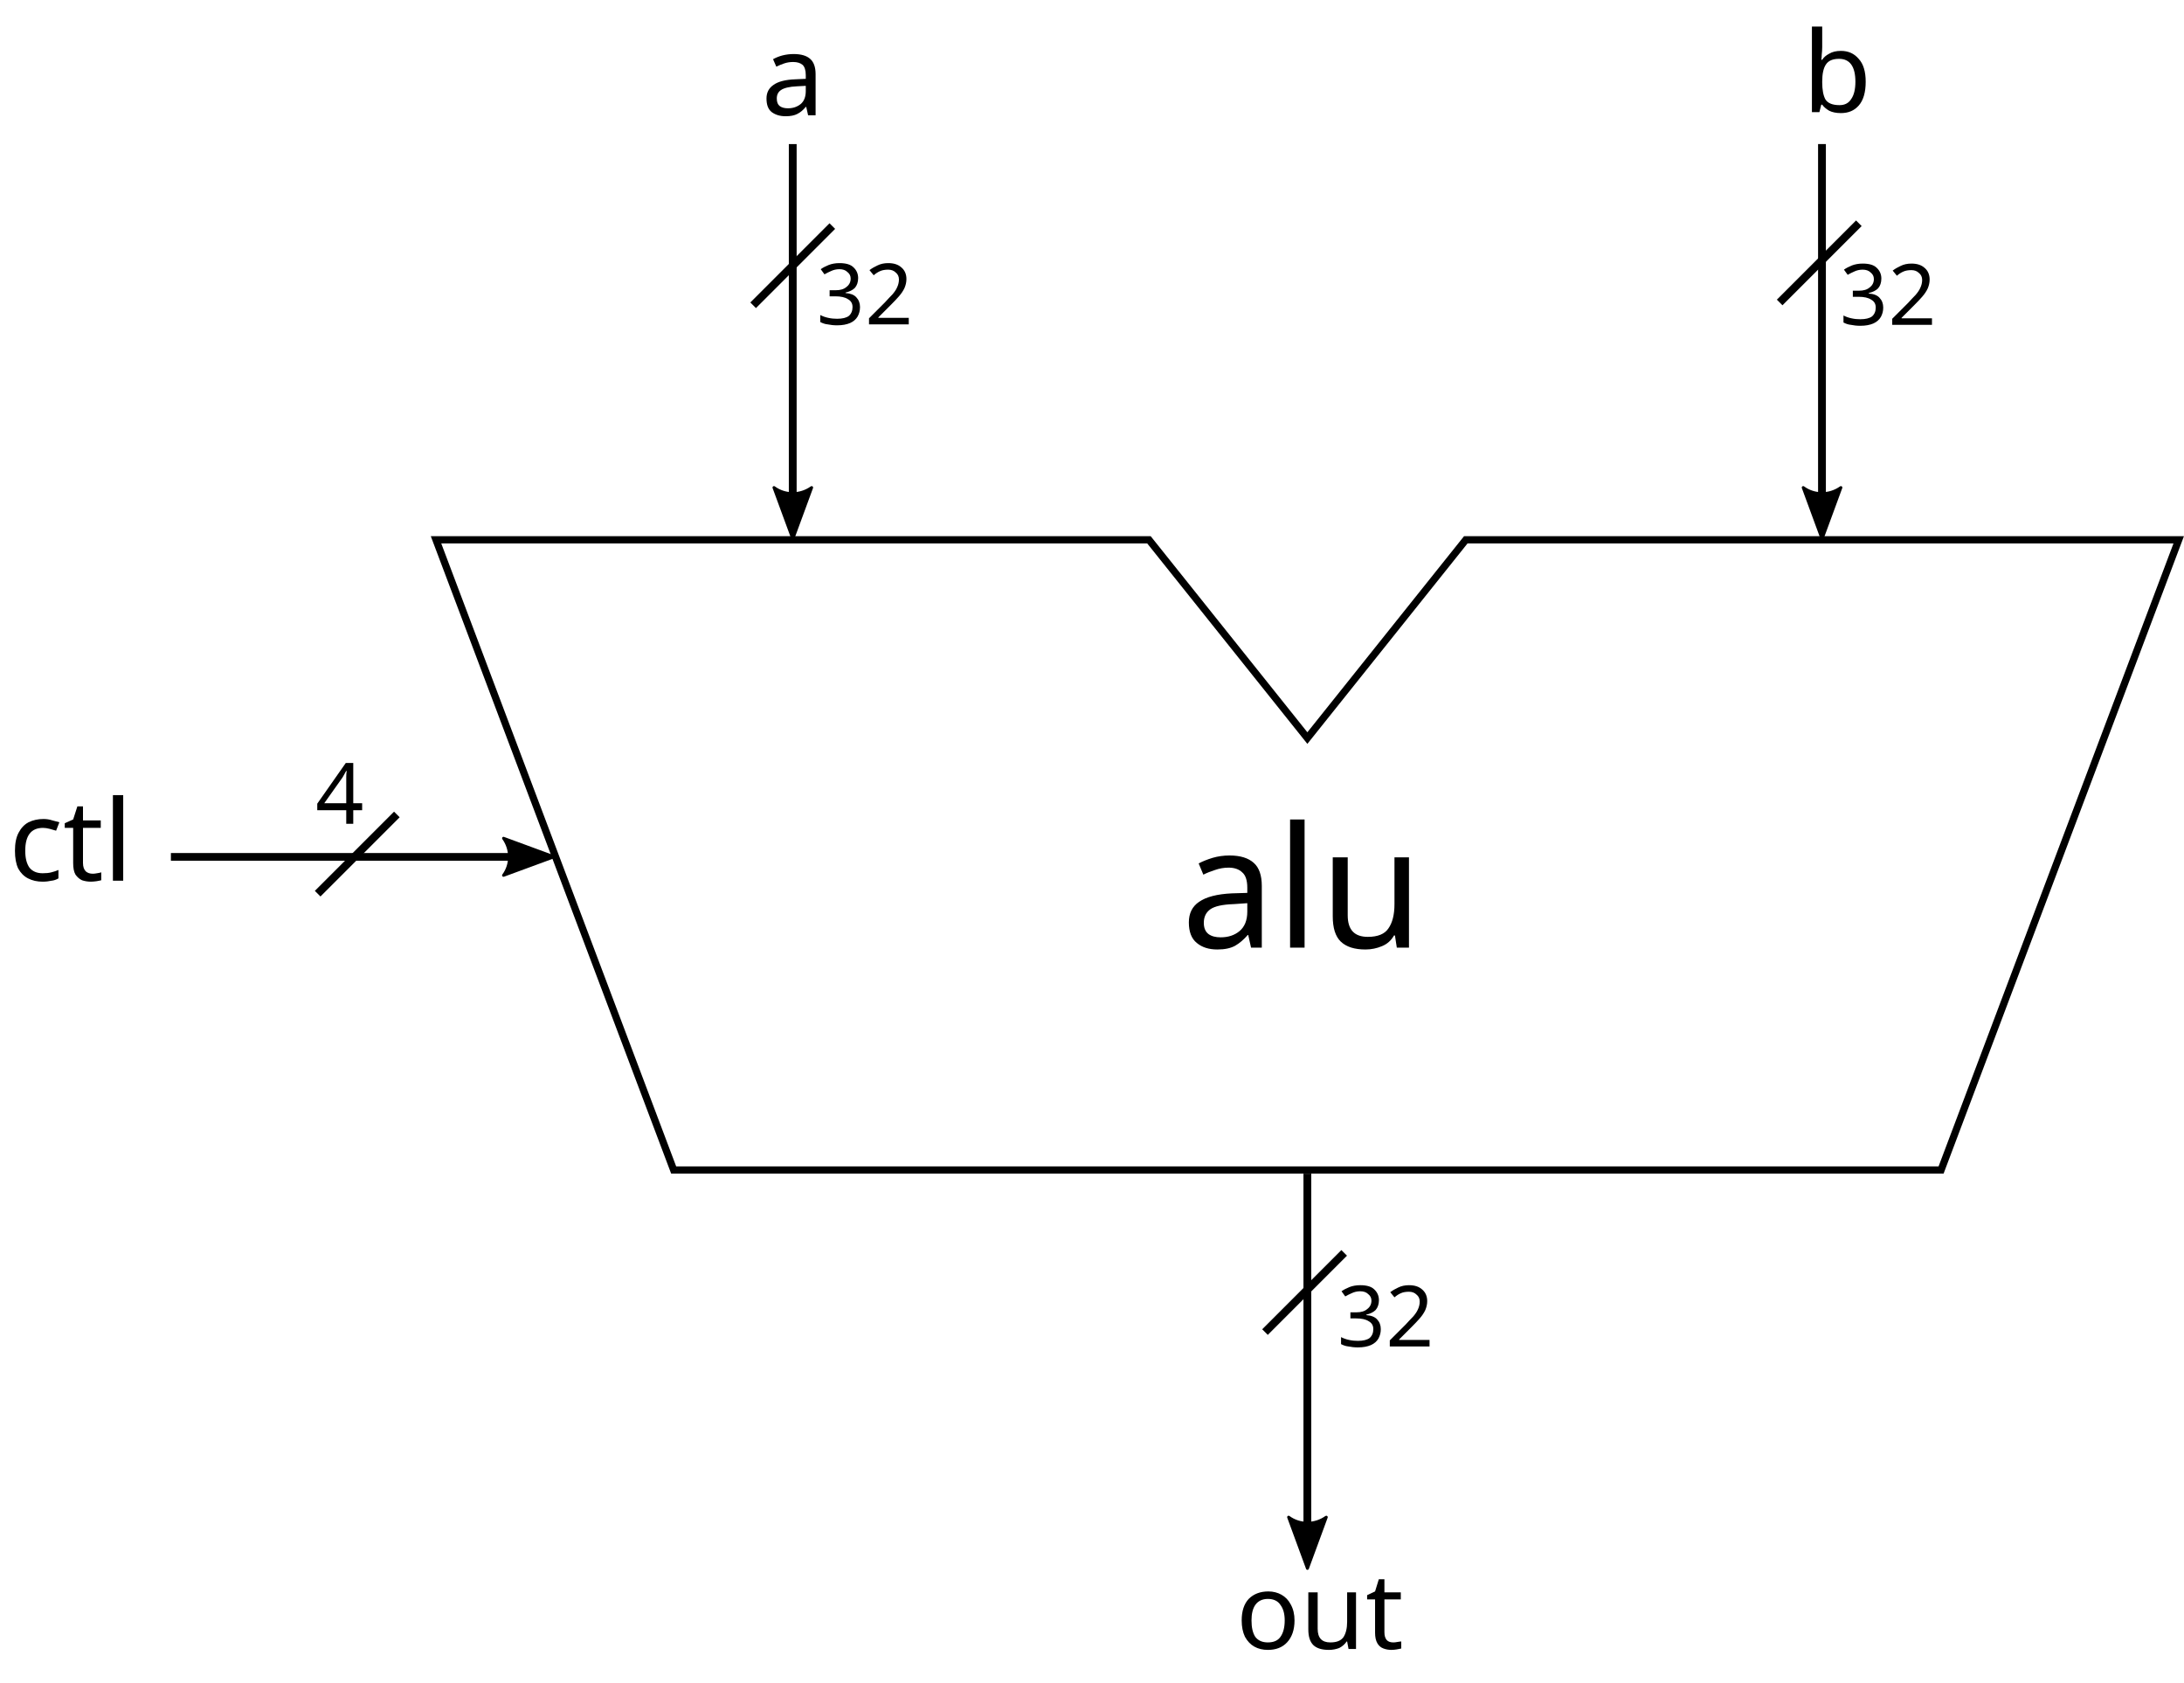
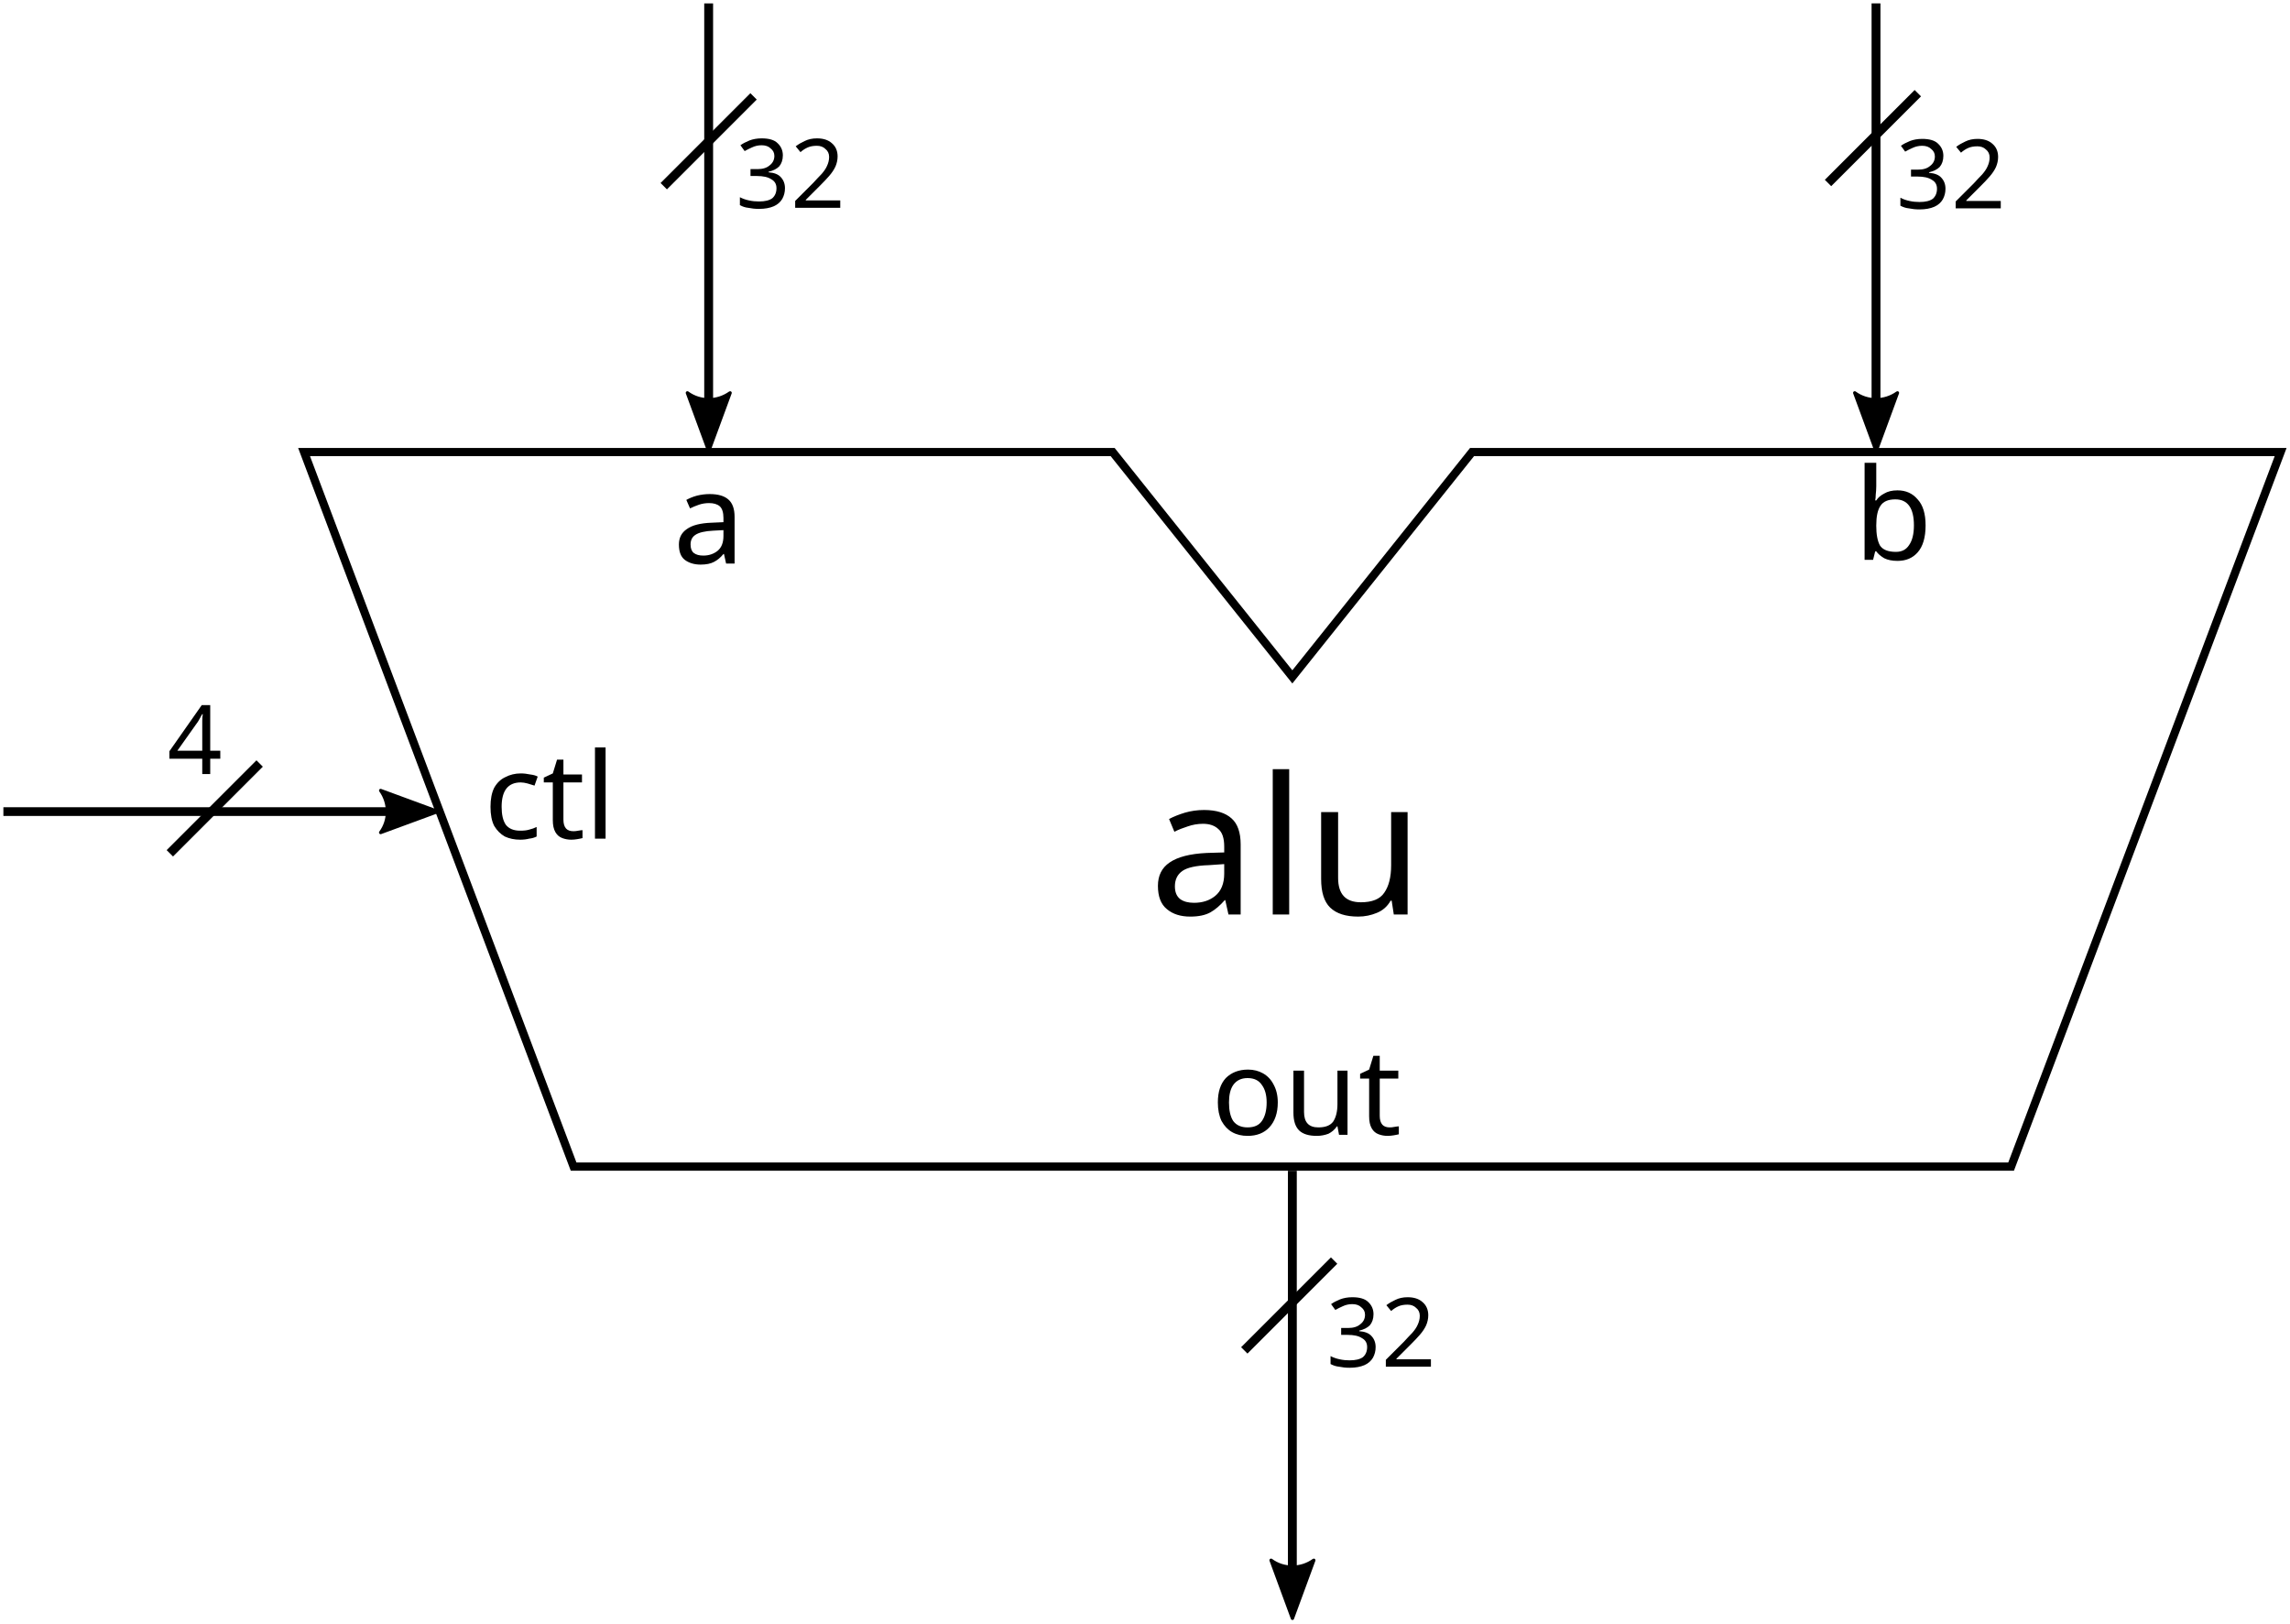
- <svg xmlns="http://www.w3.org/2000/svg" width="72.98mm" height="56.202mm" viewBox="0 0 72.98 56.202" version="1.1" id="svg8">
+ <svg xmlns="http://www.w3.org/2000/svg" width="67.469mm" height="47.831mm" viewBox="0 0 67.469 47.831" version="1.1" id="svg8">
  <defs id="defs2">
    <marker orient="auto" refY="0" refX="0" id="Arrow2Mend" style="overflow:visible">
      <path id="path4630" style="fill:#000000;fill-opacity:1;fill-rule:evenodd;stroke:#000000;stroke-width:0.625;stroke-linejoin:round;stroke-opacity:1" d="M 8.719,4.034 -2.207,0.016 8.719,-4.002 c -1.745,2.372 -1.735,5.617 -6e-7,8.035 z" transform="scale(-0.6)" />
    </marker>
    <marker orient="auto" refY="0" refX="0" id="Arrow2Lend" style="overflow:visible">
      <path id="path4624" style="fill:#000000;fill-opacity:1;fill-rule:evenodd;stroke:#000000;stroke-width:0.625;stroke-linejoin:round;stroke-opacity:1" d="M 8.719,4.034 -2.207,0.016 8.719,-4.002 c -1.745,2.372 -1.735,5.617 -6e-7,8.035 z" transform="matrix(-1.1,0,0,-1.1,-1.1,0)" />
    </marker>
    <marker orient="auto" refY="0" refX="0" id="Arrow2Mend-7" style="overflow:visible">
      <path id="path4630-5" style="fill:#000000;fill-opacity:1;fill-rule:evenodd;stroke:#000000;stroke-width:0.625;stroke-linejoin:round;stroke-opacity:1" d="M 8.719,4.034 -2.207,0.016 8.719,-4.002 c -1.745,2.372 -1.735,5.617 -6e-7,8.035 z" transform="scale(-0.6)" />
    </marker>
    <marker orient="auto" refY="0" refX="0" id="Arrow2Mend-5" style="overflow:visible">
      <path id="path4630-6" style="fill:#000000;fill-opacity:1;fill-rule:evenodd;stroke:#000000;stroke-width:0.625;stroke-linejoin:round;stroke-opacity:1" d="M 8.719,4.034 -2.207,0.016 8.719,-4.002 c -1.745,2.372 -1.735,5.617 -6e-7,8.035 z" transform="scale(-0.6)" />
    </marker>
    <marker orient="auto" refY="0" refX="0" id="Arrow2Mend-9" style="overflow:visible">
      <path id="path4630-1" style="fill:#000000;fill-opacity:1;fill-rule:evenodd;stroke:#000000;stroke-width:0.625;stroke-linejoin:round;stroke-opacity:1" d="M 8.719,4.034 -2.207,0.016 8.719,-4.002 c -1.745,2.372 -1.735,5.617 -6e-7,8.035 z" transform="scale(-0.6)" />
    </marker>
  </defs>
-   <g id="layer1" transform="translate(-43.62524,-30.24936)">
+   <g id="layer1" transform="translate(-49.23618,-34.9625)">
    <path style="fill:none;stroke:#000000;stroke-width:0.242px;stroke-linecap:butt;stroke-linejoin:miter;stroke-opacity:1" d="m 82.018,48.282 5.294,6.624 5.294,-6.624 h 23.823 l -7.941,21.053 H 66.136 L 58.195,48.282 Z" id="path4561" />
    <path style="fill:none;stroke:#000000;stroke-width:0.261px;stroke-linecap:butt;stroke-linejoin:miter;stroke-opacity:1;marker-end:url(#Arrow2Mend)" d="M 70.115,35.063 V 47.903" id="path4601" />
    <path style="fill:none;stroke:#000000;stroke-width:0.261px;stroke-linecap:butt;stroke-linejoin:miter;stroke-opacity:1;marker-end:url(#Arrow2Mend-7)" d="M 104.508,35.062 V 47.903" id="path4601-3" />
    <path style="fill:none;stroke:#000000;stroke-width:0.257px;stroke-linecap:butt;stroke-linejoin:miter;stroke-opacity:1;marker-end:url(#Arrow2Mend-5)" d="m 49.336,58.875 h 12.459" id="path4601-2" />
    <path style="fill:none;stroke:#000000;stroke-width:0.261px;stroke-linecap:butt;stroke-linejoin:miter;stroke-opacity:1;marker-end:url(#Arrow2Mend-9)" d="M 87.312,69.458 V 82.299" id="path4601-27" />
    <text xml:space="preserve" style="font-style:normal;font-variant:normal;font-weight:normal;font-stretch:normal;font-size:5.644px;line-height:1.25;font-family:'Ubuntu Mono';-inkscape-font-specification:'Ubuntu Mono, Normal';font-variant-ligatures:normal;font-variant-caps:normal;font-variant-numeric:normal;font-feature-settings:normal;text-align:start;letter-spacing:0px;word-spacing:0px;writing-mode:lr-tb;text-anchor:start;fill:#000000;fill-opacity:1;stroke:none;stroke-width:0.265" x="83.086" y="61.908" id="text8300">
      <tspan id="tspan8298" x="83.086" y="61.908" style="font-style:normal;font-variant:normal;font-weight:normal;font-stretch:normal;font-size:5.644px;font-family:'Ubuntu Mono';-inkscape-font-specification:'Ubuntu Mono, Normal';font-variant-ligatures:normal;font-variant-caps:normal;font-variant-numeric:normal;font-feature-settings:normal;text-align:start;writing-mode:lr-tb;text-anchor:start;stroke-width:0.265">alu</tspan>
    </text>
-     <text xml:space="preserve" style="font-style:normal;font-variant:normal;font-weight:normal;font-stretch:normal;font-size:3.763px;line-height:1.25;font-family:'Ubuntu Mono';-inkscape-font-specification:'Ubuntu Mono, Normal';font-variant-ligatures:normal;font-variant-caps:normal;font-variant-numeric:normal;font-feature-settings:normal;text-align:start;letter-spacing:0px;word-spacing:0px;writing-mode:lr-tb;text-anchor:start;fill:#000000;fill-opacity:1;stroke:none;stroke-width:0.265" x="69.067" y="34.101" id="text8304">
-       <tspan id="tspan8302" x="69.067" y="34.101" style="font-style:normal;font-variant:normal;font-weight:normal;font-stretch:normal;font-size:3.763px;font-family:'Ubuntu Mono';-inkscape-font-specification:'Ubuntu Mono, Normal';font-variant-ligatures:normal;font-variant-caps:normal;font-variant-numeric:normal;font-feature-settings:normal;text-align:start;writing-mode:lr-tb;text-anchor:start;stroke-width:0.265">a</tspan>
+     <text xml:space="preserve" style="font-style:normal;font-variant:normal;font-weight:normal;font-stretch:normal;font-size:3.763px;line-height:1.25;font-family:'Ubuntu Mono';-inkscape-font-specification:'Ubuntu Mono, Normal';font-variant-ligatures:normal;font-variant-caps:normal;font-variant-numeric:normal;font-feature-settings:normal;text-align:start;letter-spacing:0px;word-spacing:0px;writing-mode:lr-tb;text-anchor:start;fill:#000000;fill-opacity:1;stroke:none;stroke-width:0.265" x="69.067" y="51.564" id="text8304">
+       <tspan id="tspan8302" x="69.067" y="51.564" style="font-style:normal;font-variant:normal;font-weight:normal;font-stretch:normal;font-size:3.763px;font-family:'Ubuntu Mono';-inkscape-font-specification:'Ubuntu Mono, Normal';font-variant-ligatures:normal;font-variant-caps:normal;font-variant-numeric:normal;font-feature-settings:normal;text-align:start;writing-mode:lr-tb;text-anchor:start;stroke-width:0.265">a</tspan>
    </text>
-     <text xml:space="preserve" style="font-style:normal;font-variant:normal;font-weight:normal;font-stretch:normal;font-size:3.763px;line-height:1.25;font-family:'Ubuntu Mono';-inkscape-font-specification:'Ubuntu Mono, Normal';font-variant-ligatures:normal;font-variant-caps:normal;font-variant-numeric:normal;font-feature-settings:normal;text-align:start;letter-spacing:0px;word-spacing:0px;writing-mode:lr-tb;text-anchor:start;fill:#000000;fill-opacity:1;stroke:none;stroke-width:0.265" x="103.861" y="33.995" id="text8308">
-       <tspan id="tspan8306" x="103.861" y="33.995" style="font-style:normal;font-variant:normal;font-weight:normal;font-stretch:normal;font-size:3.763px;font-family:'Ubuntu Mono';-inkscape-font-specification:'Ubuntu Mono, Normal';font-variant-ligatures:normal;font-variant-caps:normal;font-variant-numeric:normal;font-feature-settings:normal;text-align:start;writing-mode:lr-tb;text-anchor:start;stroke-width:0.265">b</tspan>
+     <text xml:space="preserve" style="font-style:normal;font-variant:normal;font-weight:normal;font-stretch:normal;font-size:3.763px;line-height:1.25;font-family:'Ubuntu Mono';-inkscape-font-specification:'Ubuntu Mono, Normal';font-variant-ligatures:normal;font-variant-caps:normal;font-variant-numeric:normal;font-feature-settings:normal;text-align:start;letter-spacing:0px;word-spacing:0px;writing-mode:lr-tb;text-anchor:start;fill:#000000;fill-opacity:1;stroke:none;stroke-width:0.265" x="103.861" y="51.457" id="text8308">
+       <tspan id="tspan8306" x="103.861" y="51.457" style="font-style:normal;font-variant:normal;font-weight:normal;font-stretch:normal;font-size:3.763px;font-family:'Ubuntu Mono';-inkscape-font-specification:'Ubuntu Mono, Normal';font-variant-ligatures:normal;font-variant-caps:normal;font-variant-numeric:normal;font-feature-settings:normal;text-align:start;writing-mode:lr-tb;text-anchor:start;stroke-width:0.265">b</tspan>
    </text>
-     <text xml:space="preserve" style="font-style:normal;font-variant:normal;font-weight:normal;font-stretch:normal;font-size:3.763px;line-height:1.25;font-family:'Ubuntu Mono';-inkscape-font-specification:'Ubuntu Mono, Normal';font-variant-ligatures:normal;font-variant-caps:normal;font-variant-numeric:normal;font-feature-settings:normal;text-align:start;letter-spacing:0px;word-spacing:0px;writing-mode:lr-tb;text-anchor:start;fill:#000000;fill-opacity:1;stroke:none;stroke-width:0.265" x="43.921" y="59.669" id="text8312">
-       <tspan id="tspan8310" x="43.921" y="59.669" style="font-style:normal;font-variant:normal;font-weight:normal;font-stretch:normal;font-size:3.763px;font-family:'Ubuntu Mono';-inkscape-font-specification:'Ubuntu Mono, Normal';font-variant-ligatures:normal;font-variant-caps:normal;font-variant-numeric:normal;font-feature-settings:normal;text-align:start;writing-mode:lr-tb;text-anchor:start;stroke-width:0.265">ctl</tspan>
+     <text xml:space="preserve" style="font-style:normal;font-variant:normal;font-weight:normal;font-stretch:normal;font-size:3.528px;line-height:1.25;font-family:'Ubuntu Mono';-inkscape-font-specification:'Ubuntu Mono, Normal';font-variant-ligatures:normal;font-variant-caps:normal;font-variant-numeric:normal;font-feature-settings:normal;text-align:start;letter-spacing:0px;word-spacing:0px;writing-mode:lr-tb;text-anchor:start;fill:#000000;fill-opacity:1;stroke:none;stroke-width:0.265" x="63.5" y="59.669" id="text8312">
+       <tspan id="tspan8310" x="63.5" y="59.669" style="font-style:normal;font-variant:normal;font-weight:normal;font-stretch:normal;font-size:3.528px;font-family:'Ubuntu Mono';-inkscape-font-specification:'Ubuntu Mono, Normal';font-variant-ligatures:normal;font-variant-caps:normal;font-variant-numeric:normal;font-feature-settings:normal;text-align:start;writing-mode:lr-tb;text-anchor:start;stroke-width:0.265">ctl</tspan>
    </text>
-     <text xml:space="preserve" style="font-style:normal;font-variant:normal;font-weight:normal;font-stretch:normal;font-size:3.528px;line-height:1.25;font-family:'Ubuntu Mono';-inkscape-font-specification:'Ubuntu Mono, Normal';font-variant-ligatures:normal;font-variant-caps:normal;font-variant-numeric:normal;font-feature-settings:normal;text-align:start;letter-spacing:0px;word-spacing:0px;writing-mode:lr-tb;text-anchor:start;fill:#000000;fill-opacity:1;stroke:none;stroke-width:0.265" x="84.931" y="85.333" id="text8316">
-       <tspan id="tspan8314" x="84.931" y="85.333" style="font-style:normal;font-variant:normal;font-weight:normal;font-stretch:normal;font-size:3.528px;font-family:'Ubuntu Mono';-inkscape-font-specification:'Ubuntu Mono, Normal';font-variant-ligatures:normal;font-variant-caps:normal;font-variant-numeric:normal;font-feature-settings:normal;text-align:start;writing-mode:lr-tb;text-anchor:start;stroke-width:0.265">out</tspan>
+     <text xml:space="preserve" style="font-style:normal;font-variant:normal;font-weight:normal;font-stretch:normal;font-size:3.528px;line-height:1.25;font-family:'Ubuntu Mono';-inkscape-font-specification:'Ubuntu Mono, Normal';font-variant-ligatures:normal;font-variant-caps:normal;font-variant-numeric:normal;font-feature-settings:normal;text-align:start;letter-spacing:0px;word-spacing:0px;writing-mode:lr-tb;text-anchor:start;fill:#000000;fill-opacity:1;stroke:none;stroke-width:0.265" x="84.931" y="68.4" id="text8316">
+       <tspan id="tspan8314" x="84.931" y="68.4" style="font-style:normal;font-variant:normal;font-weight:normal;font-stretch:normal;font-size:3.528px;font-family:'Ubuntu Mono';-inkscape-font-specification:'Ubuntu Mono, Normal';font-variant-ligatures:normal;font-variant-caps:normal;font-variant-numeric:normal;font-feature-settings:normal;text-align:start;writing-mode:lr-tb;text-anchor:start;stroke-width:0.265">out</tspan>
    </text>
    <path style="fill:none;stroke:#000000;stroke-width:0.265px;stroke-linecap:butt;stroke-linejoin:miter;stroke-opacity:1" d="M 68.792,40.448 71.438,37.802" id="path8318" />
    <path style="fill:none;stroke:#000000;stroke-width:0.265px;stroke-linecap:butt;stroke-linejoin:miter;stroke-opacity:1" d="m 103.094,40.354 2.646,-2.646" id="path8318-0" />
    <path style="fill:none;stroke:#000000;stroke-width:0.265px;stroke-linecap:butt;stroke-linejoin:miter;stroke-opacity:1" d="m 85.896,74.75 2.646,-2.646" id="path8318-9" />
    <path style="fill:none;stroke:#000000;stroke-width:0.265px;stroke-linecap:butt;stroke-linejoin:miter;stroke-opacity:1" d="m 54.24,60.104 2.646,-2.646" id="path8318-3" />
-     <text xml:space="preserve" style="font-style:normal;font-variant:normal;font-weight:normal;font-stretch:normal;font-size:2.822px;line-height:1.25;font-family:'Ubuntu Mono';-inkscape-font-specification:'Ubuntu Mono, Normal';font-variant-ligatures:normal;font-variant-caps:normal;font-variant-numeric:normal;font-feature-settings:normal;text-align:start;letter-spacing:0px;word-spacing:0px;writing-mode:lr;text-anchor:start;fill:#000000;fill-opacity:1;stroke:none;stroke-width:0.265;" x="70.91" y="41.088" id="text8349">
-       <tspan id="tspan8347" x="70.91" y="41.088" style="font-style:normal;font-variant:normal;font-weight:normal;font-stretch:normal;font-size:2.822px;font-family:'Ubuntu Mono';-inkscape-font-specification:'Ubuntu Mono, Normal';font-variant-ligatures:normal;font-variant-caps:normal;font-variant-numeric:normal;font-feature-settings:normal;text-align:start;writing-mode:lr;text-anchor:start;stroke-width:0.265;">32</tspan>
+     <text xml:space="preserve" style="font-style:normal;font-variant:normal;font-weight:normal;font-stretch:normal;font-size:2.822px;line-height:1.25;font-family:'Ubuntu Mono';-inkscape-font-specification:'Ubuntu Mono, Normal';font-variant-ligatures:normal;font-variant-caps:normal;font-variant-numeric:normal;font-feature-settings:normal;text-align:start;letter-spacing:0px;word-spacing:0px;writing-mode:lr-tb;text-anchor:start;fill:#000000;fill-opacity:1;stroke:none;stroke-width:0.265" x="70.91" y="41.088" id="text8349">
+       <tspan id="tspan8347" x="70.91" y="41.088" style="font-style:normal;font-variant:normal;font-weight:normal;font-stretch:normal;font-size:2.822px;font-family:'Ubuntu Mono';-inkscape-font-specification:'Ubuntu Mono, Normal';font-variant-ligatures:normal;font-variant-caps:normal;font-variant-numeric:normal;font-feature-settings:normal;text-align:start;writing-mode:lr-tb;text-anchor:start;stroke-width:0.265">32</tspan>
    </text>
-     <text xml:space="preserve" style="font-style:normal;font-variant:normal;font-weight:normal;font-stretch:normal;font-size:2.822px;line-height:1.25;font-family:'Ubuntu Mono';-inkscape-font-specification:'Ubuntu Mono, Normal';font-variant-ligatures:normal;font-variant-caps:normal;font-variant-numeric:normal;font-feature-settings:normal;text-align:start;letter-spacing:0px;word-spacing:0px;writing-mode:lr;text-anchor:start;fill:#000000;fill-opacity:1;stroke:none;stroke-width:0.265;" x="88.313" y="75.233" id="text8349-6">
-       <tspan id="tspan8347-0" x="88.313" y="75.233" style="font-style:normal;font-variant:normal;font-weight:normal;font-stretch:normal;font-size:2.822px;font-family:'Ubuntu Mono';-inkscape-font-specification:'Ubuntu Mono, Normal';font-variant-ligatures:normal;font-variant-caps:normal;font-variant-numeric:normal;font-feature-settings:normal;text-align:start;writing-mode:lr;text-anchor:start;stroke-width:0.265;">32</tspan>
+     <text xml:space="preserve" style="font-style:normal;font-variant:normal;font-weight:normal;font-stretch:normal;font-size:2.822px;line-height:1.25;font-family:'Ubuntu Mono';-inkscape-font-specification:'Ubuntu Mono, Normal';font-variant-ligatures:normal;font-variant-caps:normal;font-variant-numeric:normal;font-feature-settings:normal;text-align:start;letter-spacing:0px;word-spacing:0px;writing-mode:lr-tb;text-anchor:start;fill:#000000;fill-opacity:1;stroke:none;stroke-width:0.265" x="88.313" y="75.233" id="text8349-6">
+       <tspan id="tspan8347-0" x="88.313" y="75.233" style="font-style:normal;font-variant:normal;font-weight:normal;font-stretch:normal;font-size:2.822px;font-family:'Ubuntu Mono';-inkscape-font-specification:'Ubuntu Mono, Normal';font-variant-ligatures:normal;font-variant-caps:normal;font-variant-numeric:normal;font-feature-settings:normal;text-align:start;writing-mode:lr-tb;text-anchor:start;stroke-width:0.265">32</tspan>
    </text>
-     <text xml:space="preserve" style="font-style:normal;font-variant:normal;font-weight:normal;font-stretch:normal;font-size:2.822px;line-height:1.25;font-family:'Ubuntu Mono';-inkscape-font-specification:'Ubuntu Mono, Normal';font-variant-ligatures:normal;font-variant-caps:normal;font-variant-numeric:normal;font-feature-settings:normal;text-align:start;letter-spacing:0px;word-spacing:0px;writing-mode:lr;text-anchor:start;fill:#000000;fill-opacity:1;stroke:none;stroke-width:0.265;" x="105.102" y="41.101" id="text8349-62">
-       <tspan id="tspan8347-6" x="105.102" y="41.101" style="font-style:normal;font-variant:normal;font-weight:normal;font-stretch:normal;font-size:2.822px;font-family:'Ubuntu Mono';-inkscape-font-specification:'Ubuntu Mono, Normal';font-variant-ligatures:normal;font-variant-caps:normal;font-variant-numeric:normal;font-feature-settings:normal;text-align:start;writing-mode:lr;text-anchor:start;stroke-width:0.265;">32</tspan>
+     <text xml:space="preserve" style="font-style:normal;font-variant:normal;font-weight:normal;font-stretch:normal;font-size:2.822px;line-height:1.25;font-family:'Ubuntu Mono';-inkscape-font-specification:'Ubuntu Mono, Normal';font-variant-ligatures:normal;font-variant-caps:normal;font-variant-numeric:normal;font-feature-settings:normal;text-align:start;letter-spacing:0px;word-spacing:0px;writing-mode:lr-tb;text-anchor:start;fill:#000000;fill-opacity:1;stroke:none;stroke-width:0.265" x="105.102" y="41.101" id="text8349-62">
+       <tspan id="tspan8347-6" x="105.102" y="41.101" style="font-style:normal;font-variant:normal;font-weight:normal;font-stretch:normal;font-size:2.822px;font-family:'Ubuntu Mono';-inkscape-font-specification:'Ubuntu Mono, Normal';font-variant-ligatures:normal;font-variant-caps:normal;font-variant-numeric:normal;font-feature-settings:normal;text-align:start;writing-mode:lr-tb;text-anchor:start;stroke-width:0.265">32</tspan>
    </text>
    <text xml:space="preserve" style="font-style:normal;font-variant:normal;font-weight:normal;font-stretch:normal;font-size:2.822px;line-height:1.25;font-family:'Ubuntu Mono';-inkscape-font-specification:'Ubuntu Mono, Normal';font-variant-ligatures:normal;font-variant-caps:normal;font-variant-numeric:normal;font-feature-settings:normal;text-align:start;letter-spacing:0px;word-spacing:0px;writing-mode:lr-tb;text-anchor:start;fill:#000000;fill-opacity:1;stroke:none;stroke-width:0.265" x="54.165" y="57.772" id="text8379">
      <tspan id="tspan8377" x="54.165" y="57.772" style="font-style:normal;font-variant:normal;font-weight:normal;font-stretch:normal;font-size:2.822px;font-family:'Ubuntu Mono';-inkscape-font-specification:'Ubuntu Mono, Normal';font-variant-ligatures:normal;font-variant-caps:normal;font-variant-numeric:normal;font-feature-settings:normal;text-align:start;writing-mode:lr-tb;text-anchor:start;stroke-width:0.265">4</tspan>
    </text>
  </g>
</svg>
